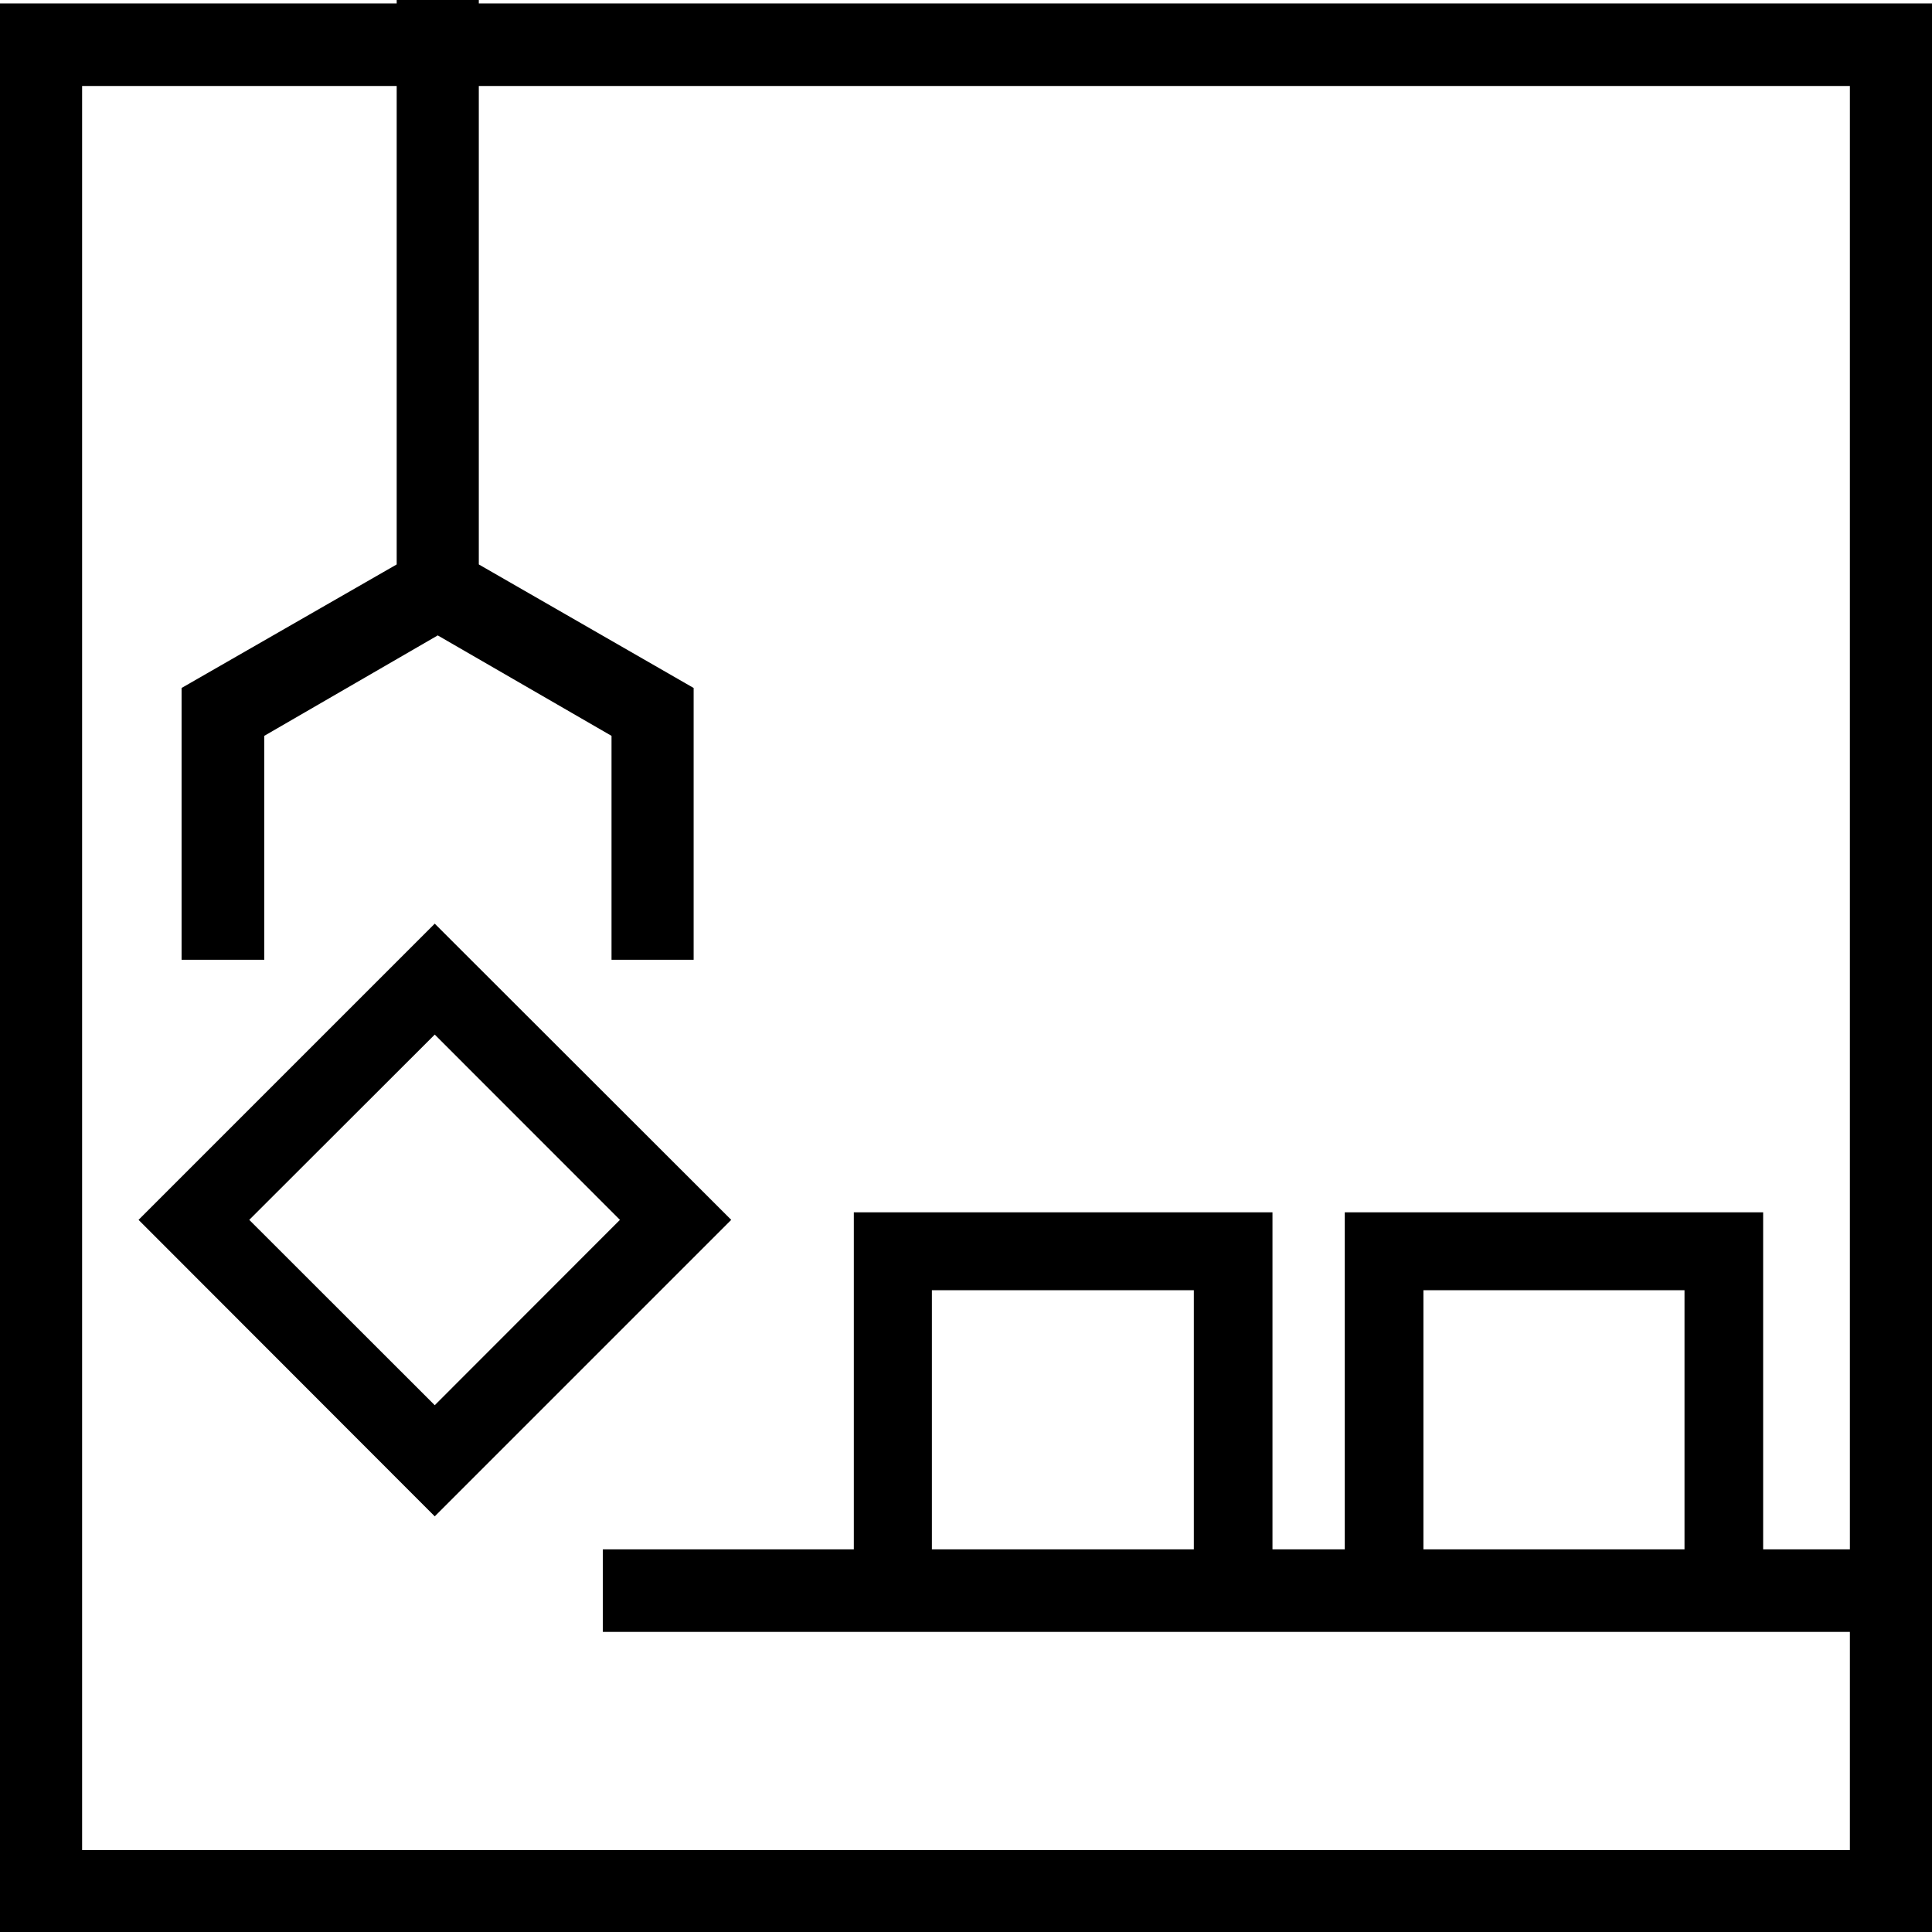
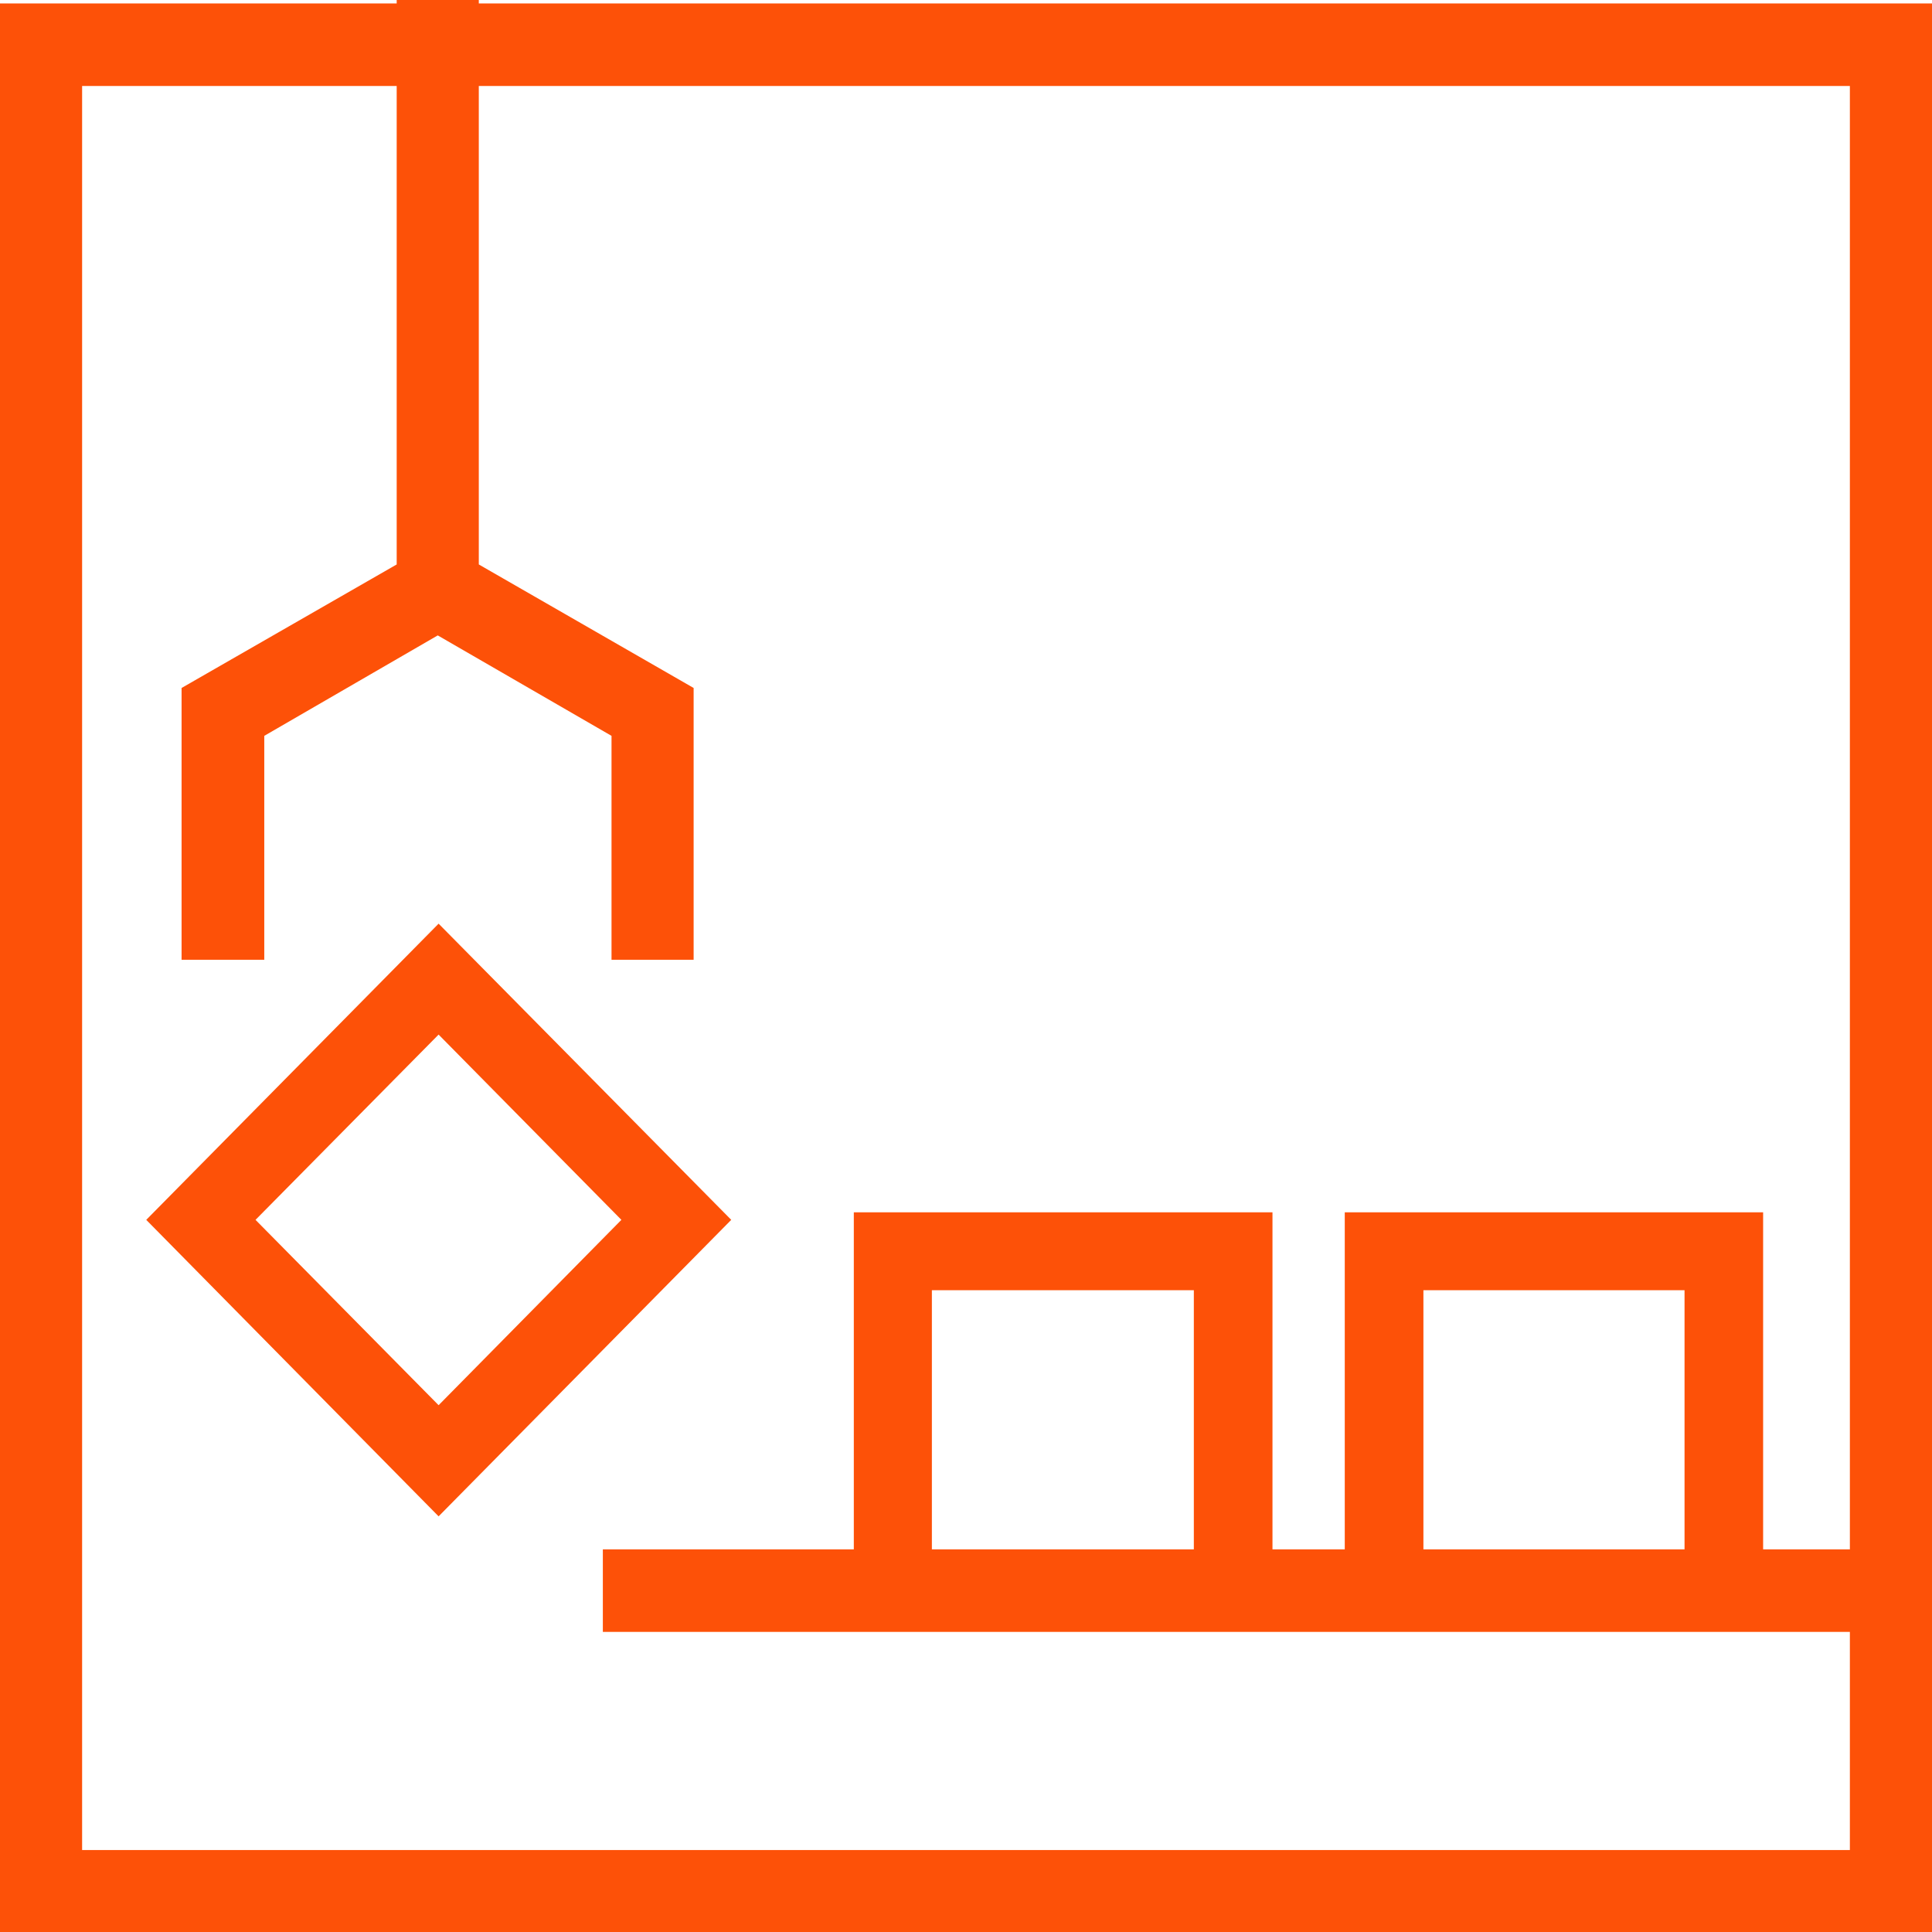
<svg xmlns="http://www.w3.org/2000/svg" width="251" height="251" xml:space="preserve" overflow="hidden">
-   <g transform="translate(-683 -993)">
-     <path d="M745.205 993.45 745.205 993 734.537 993 734.537 993.45 683 993.45 683 1244 934 1244 934 993.45 745.205 993.45ZM693.668 1233.35 693.668 1004.17 734.537 1004.17 734.537 1066.33 706.59 1082.38 706.59 1117.69 717.333 1117.69 717.333 1088.6 739.871 1075.55 762.447 1088.6 762.447 1117.69 773.115 1117.69 773.115 1082.38 745.205 1066.33 745.205 1004.17 923.332 1004.17 923.332 1194.29 912.063 1194.29 912.063 1150.5 857.708 1150.5 857.708 1194.29 848.317 1194.29 848.317 1150.5 793.925 1150.5 793.925 1194.29 761.32 1194.29 761.32 1205.01 923.332 1205.01 923.332 1233.35 693.668 1233.35ZM901.846 1194.29 867.926 1194.29 867.926 1160.62 901.846 1160.62 901.846 1194.29ZM838.1 1194.29 804.068 1194.29 804.068 1160.62 838.1 1160.62 838.1 1194.29Z" fill-rule="evenodd" />
-     <path d="M739.481 1113 701 1151.48 739.481 1190 778 1151.48 739.481 1113ZM715.383 1151.48 739.481 1127.41 763.541 1151.48 739.481 1175.56 715.383 1151.48Z" fill-rule="evenodd" />
+   <defs>
+     <clipPath id="clip0">
+       <rect x="787" y="925" width="251" height="251" />
+     </clipPath>
+   </defs>
+   <g clip-path="url(#clip0)" transform="translate(-787 -925)">
+     <path d="M849.205 925.45 849.205 925 838.537 925 838.537 925.45 787 925.45 787 1176 1038 1176 1038 925.45 849.205 925.45ZM797.668 1165.35 797.668 936.172 838.537 936.172 838.537 998.332 810.59 1014.38 810.59 1049.69 821.333 1049.69 821.333 1020.6 843.871 1007.55 866.447 1020.6 866.447 1049.69 877.115 1049.69 877.115 1014.38 849.205 998.332 849.205 936.172 1027.33 936.172 1027.33 1126.29 1016.06 1126.29 1016.06 1082.5 961.708 1082.5 961.708 1126.29 952.317 1126.29 952.317 1082.5 897.925 1082.5 897.925 1126.29 865.32 1126.29 865.32 1137.01 1027.33 1137.01 1027.33 1165.35 797.668 1165.35ZM1005.85 1126.29 971.926 1126.29 971.926 1092.62 1005.85 1092.62 1005.85 1126.29ZM942.1 1126.29 908.067 1126.29 908.067 1092.62 942.1 1092.62 942.1 1126.29Z" fill="#FD5108" fill-rule="evenodd" />
+     <path d="M843.982 1045 806 1083.48 843.982 1122 882 1083.48 843.982 1045ZM820.197 1083.48 843.982 1059.41 867.729 1083.48 843.982 1107.56 820.197 1083.48Z" fill="#FD5108" fill-rule="evenodd" />
  </g>
</svg>
